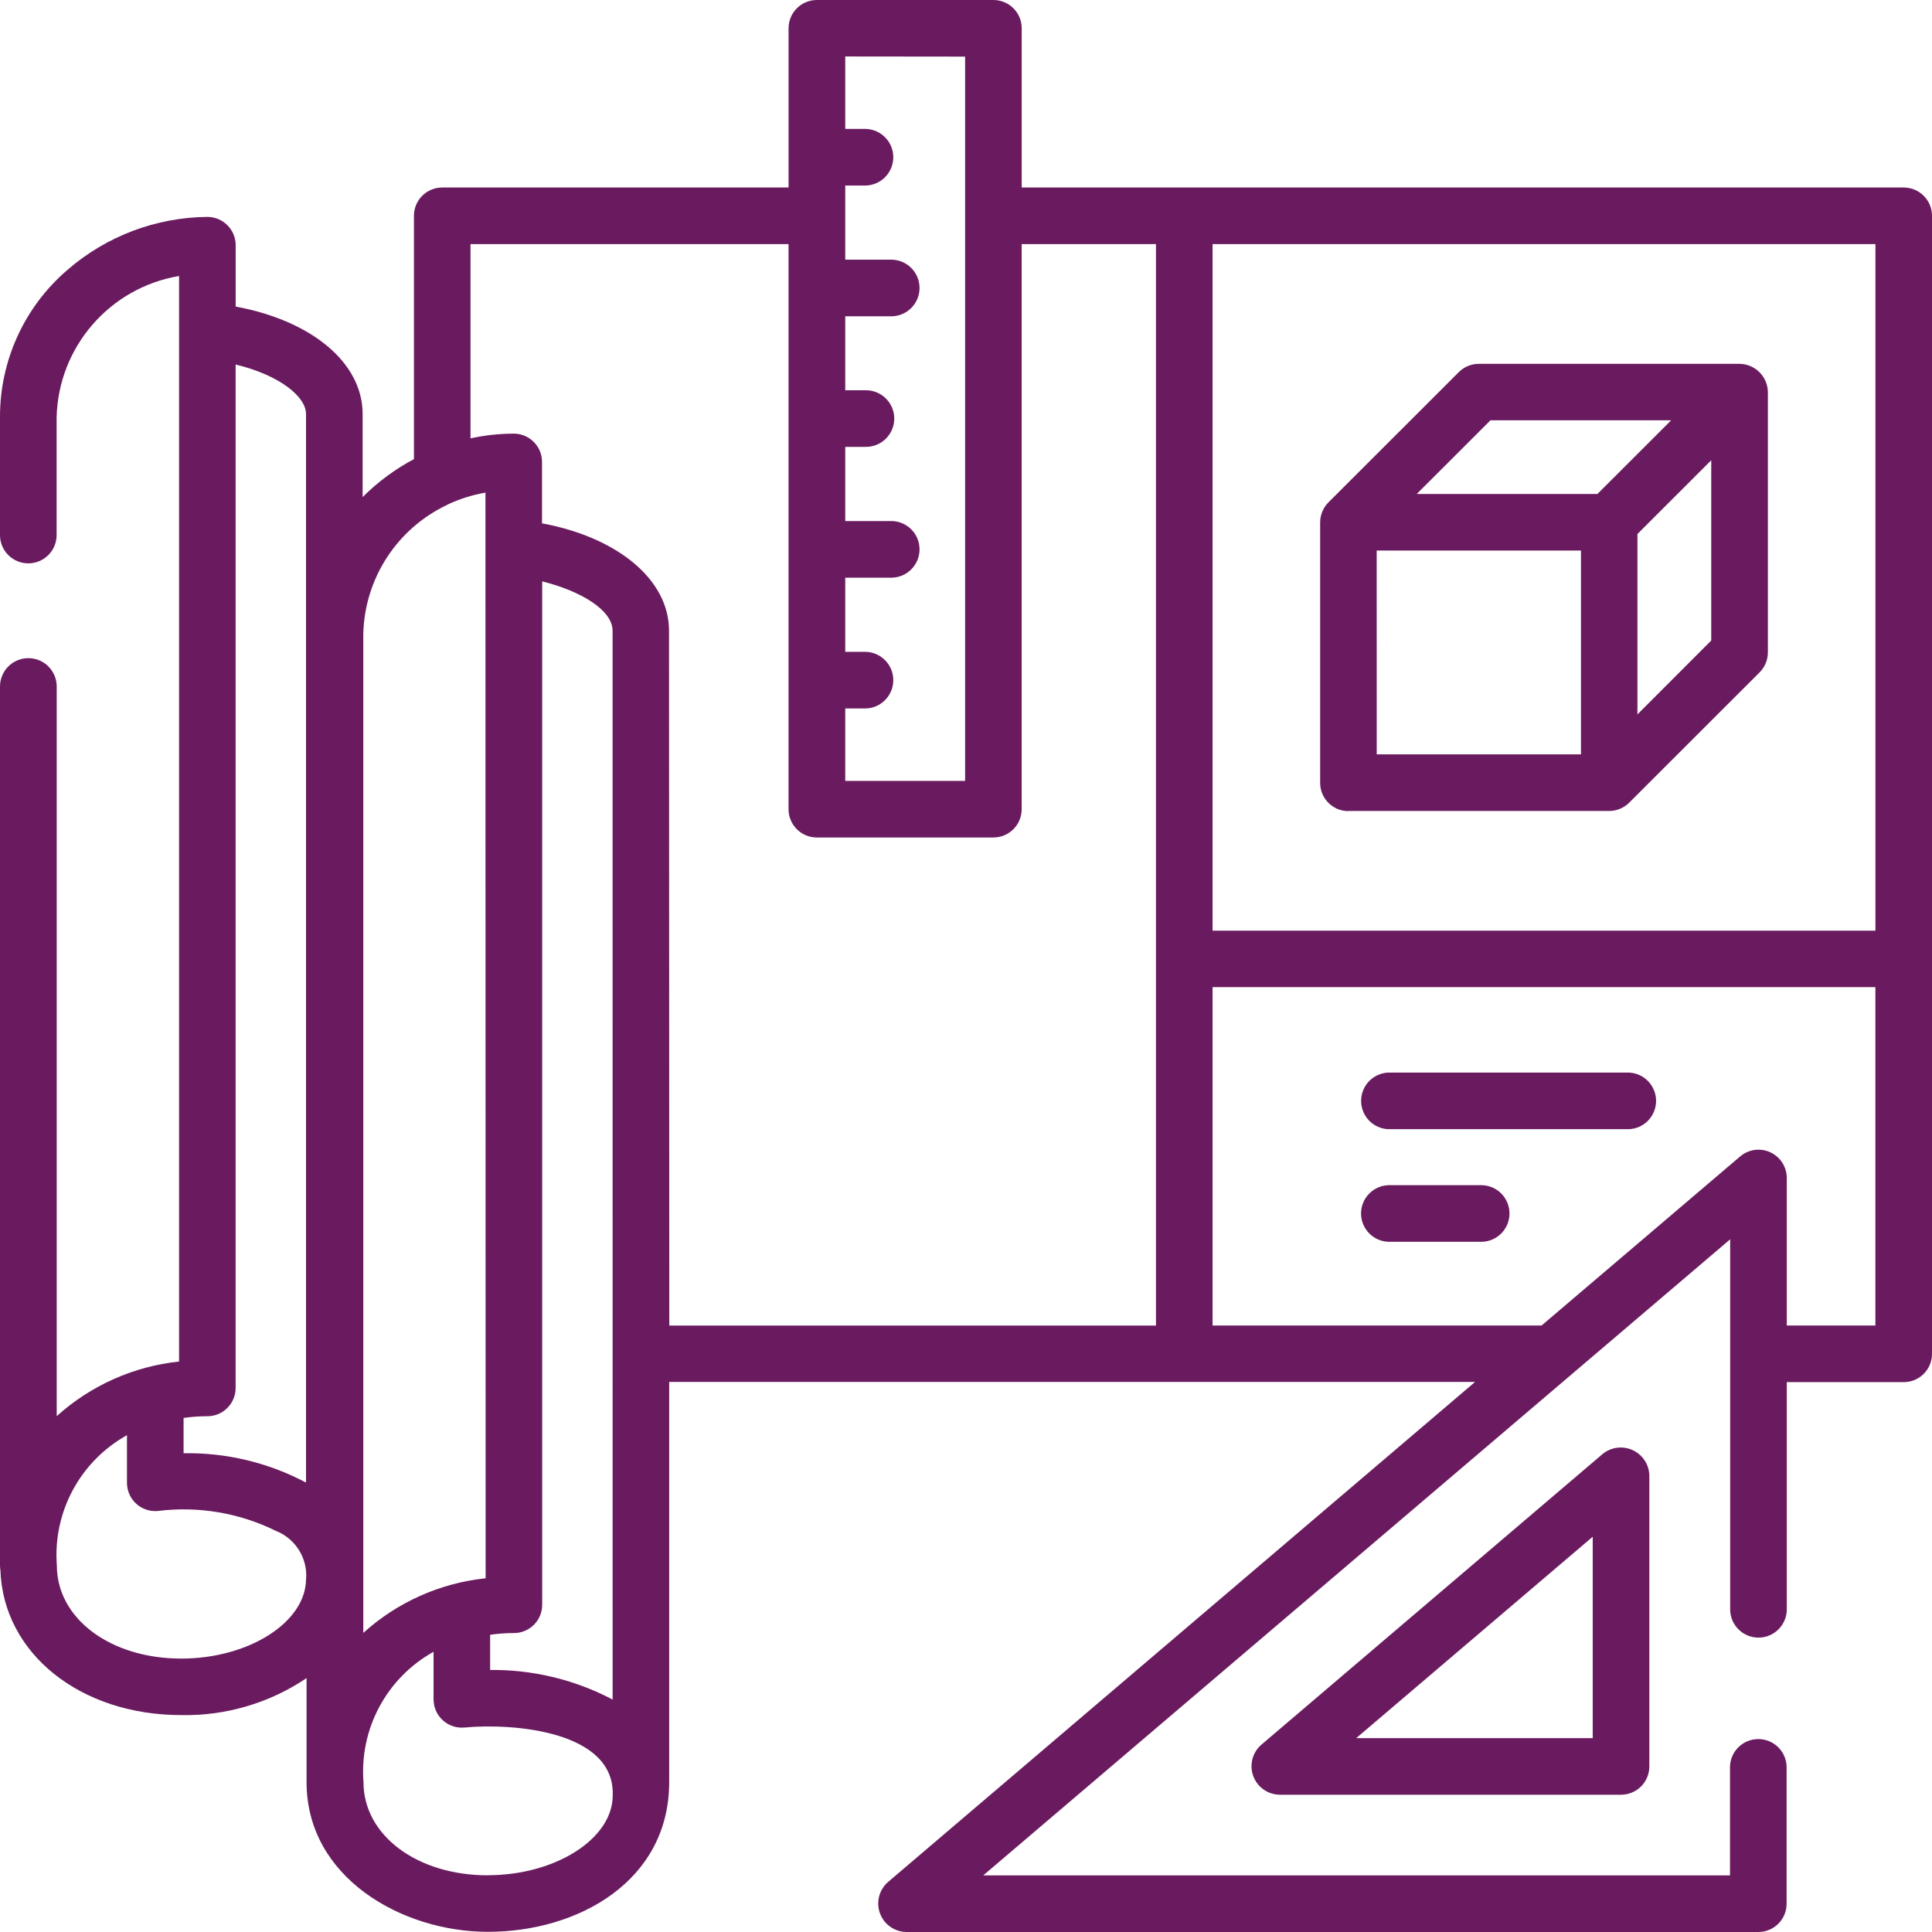
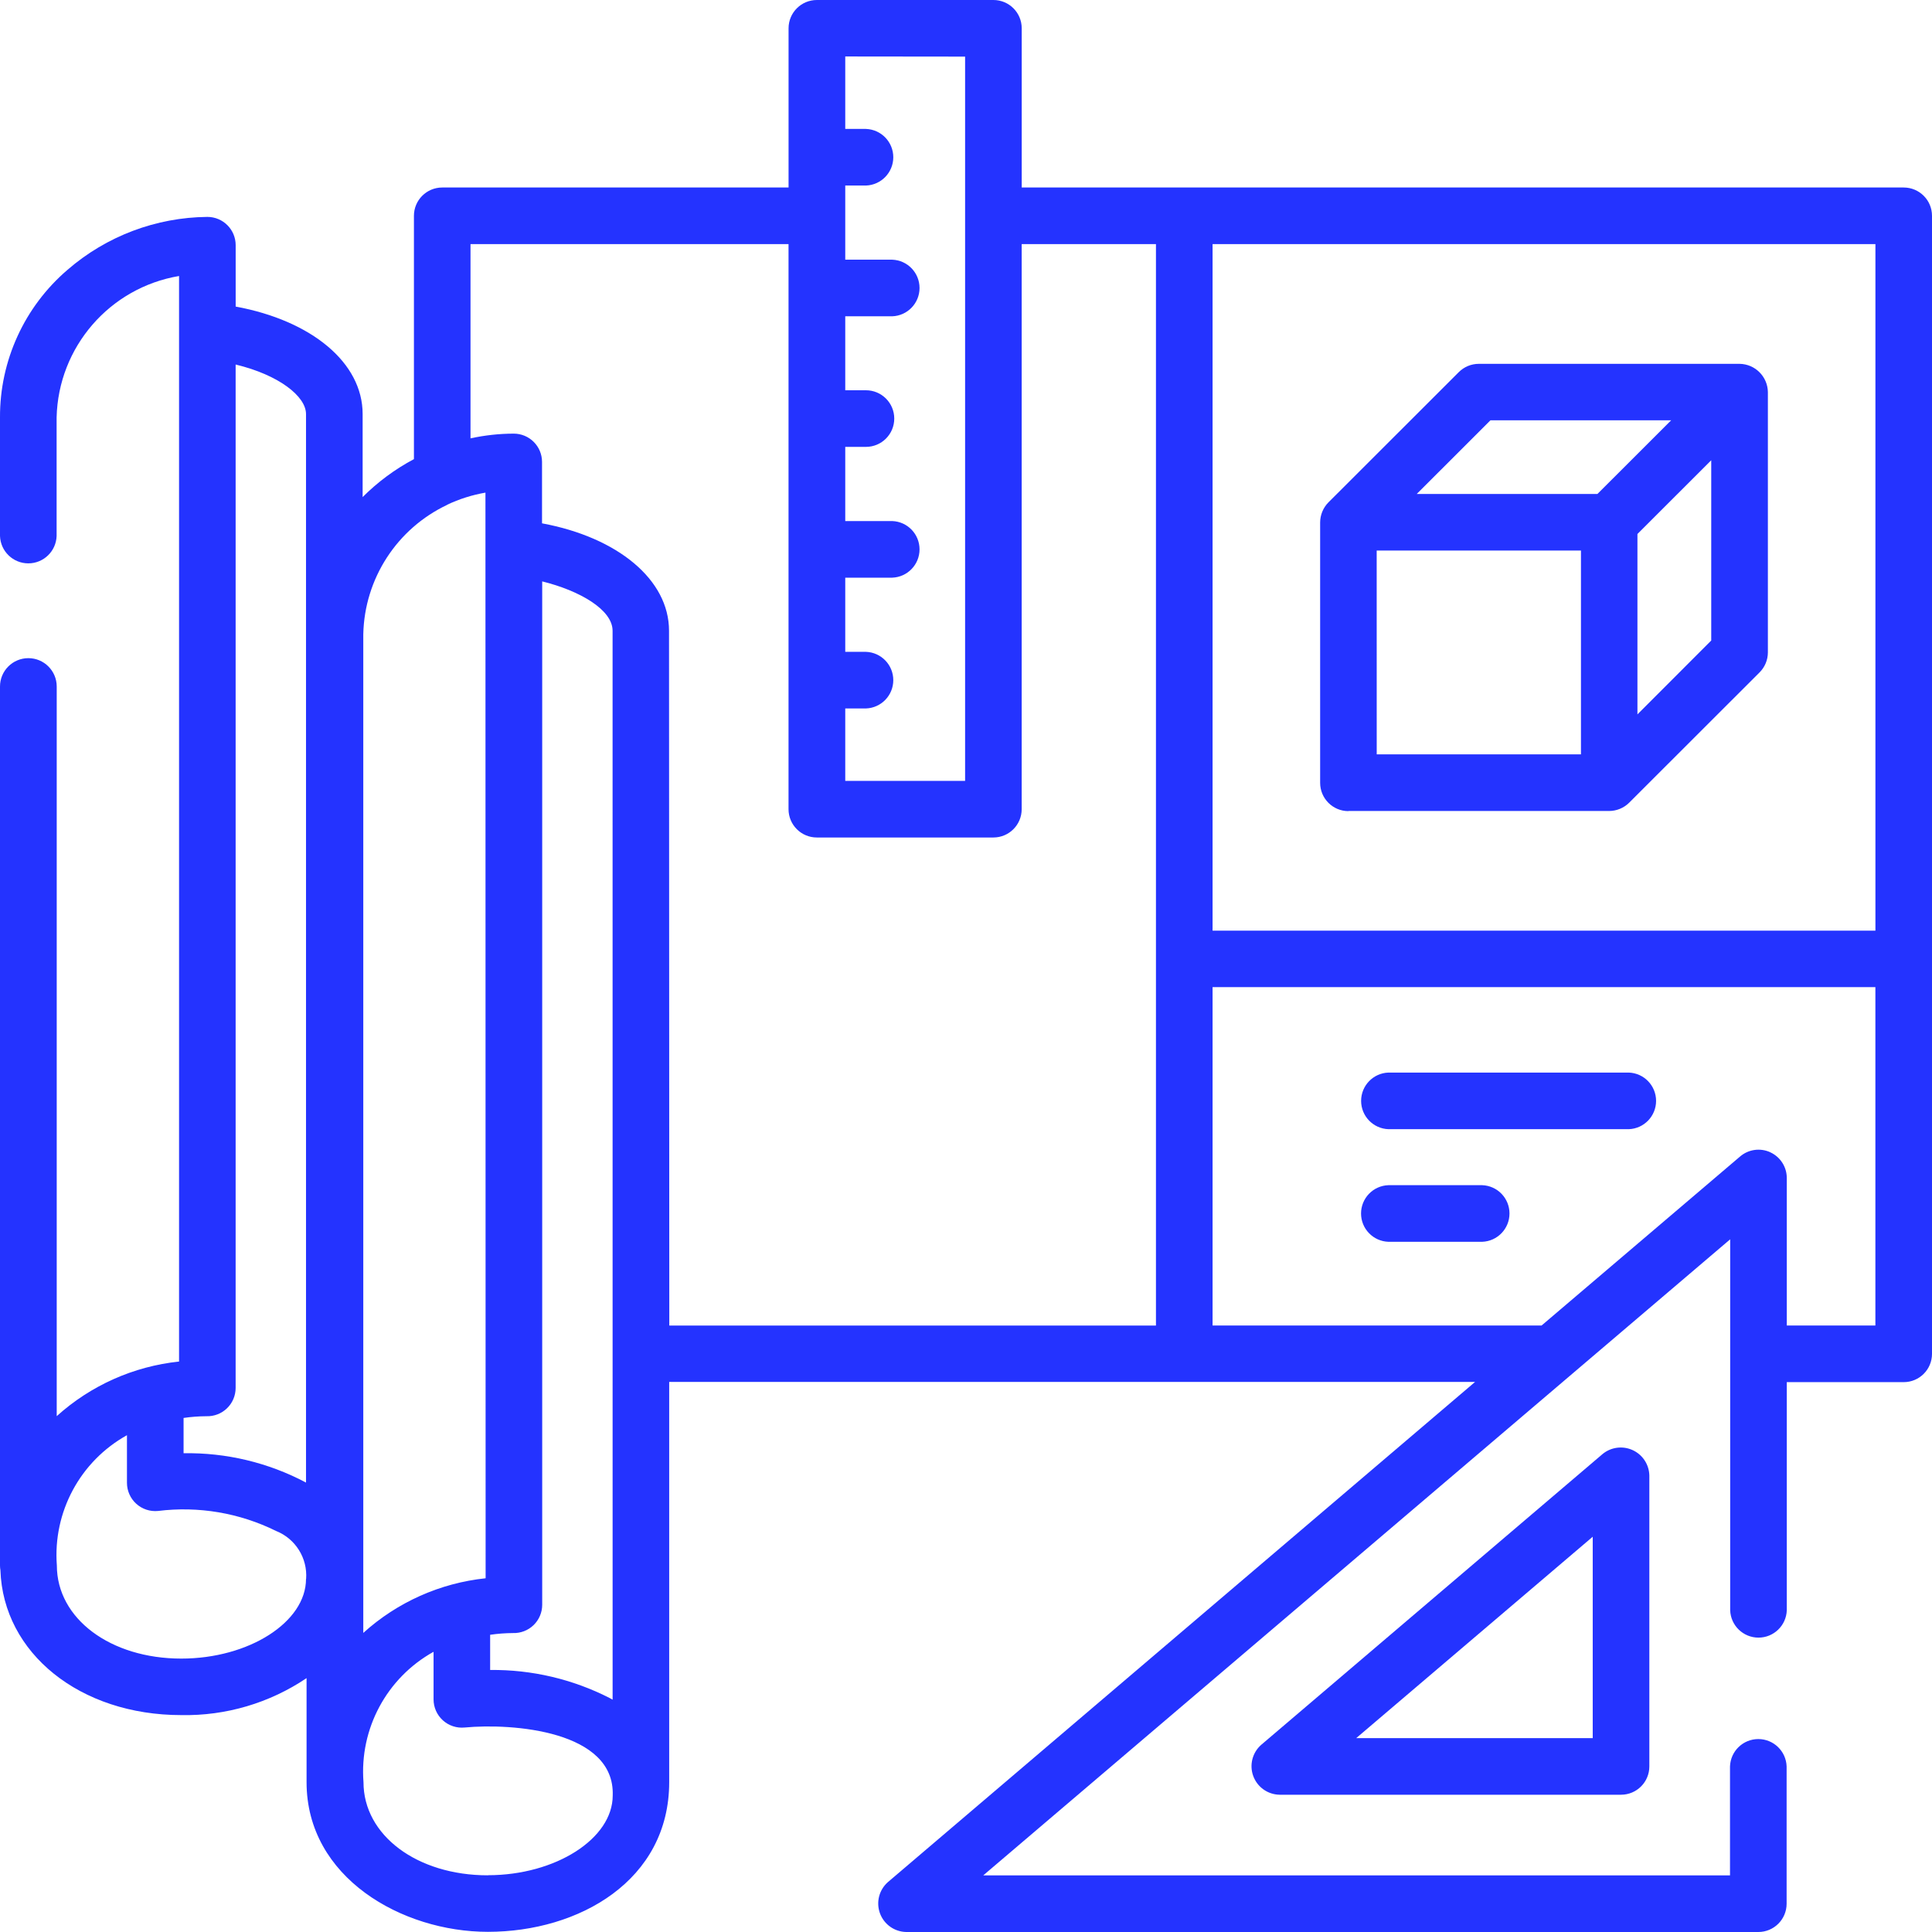
<svg xmlns="http://www.w3.org/2000/svg" id="project" width="56" height="56" viewBox="0 0 56 56">
-   <path id="Контур_4698" data-name="Контур 4698" d="M55.18,5.435H29.615V.82a.82.82,0,0,0-.82-.82H23.677a.82.82,0,0,0-.82.82V5.435H12.818a.82.82,0,0,0-.82.82v7.053a6.244,6.244,0,0,0-1.487,1.1V12c0-1.487-1.48-2.708-3.68-3.114V7.107a.82.82,0,0,0-.82-.82A6.279,6.279,0,0,0,1.959,7.819,5.6,5.6,0,0,0,0,12.1v3.437a.821.821,0,0,0,1.641,0V12.1A4.26,4.26,0,0,1,5.19,8V39.465a6.273,6.273,0,0,0-3.546,1.583c0-1.117,0-21.15,0-21.15A.821.821,0,0,0,0,19.9V45.378a.818.818,0,0,0,.012.135c.081,2.406,2.307,4.2,5.243,4.2a6.278,6.278,0,0,0,3.631-1.072v3.016c0,2.772,2.773,4.338,5.256,4.338,2.636,0,5.255-1.485,5.255-4.34l0-11.6H42.757L25.735,54.555A.826.826,0,0,0,26.266,56h24.7a.82.82,0,0,0,.82-.82V51.2a.821.821,0,0,0-1.641,0v3.159H28.5L50.15,35.922V46.675a.821.821,0,0,0,1.641,0V40.062H55.18a.82.82,0,0,0,.82-.82V6.255A.82.82,0,0,0,55.18,5.435Zm-.82,1.641v19.9H35.147V7.076ZM27.974,1.641V22.635H24.5v-2.1h.6a.821.821,0,0,0,0-1.641h-.6v-2.15h1.361a.821.821,0,0,0,0-1.641H24.5v-2.15h.6a.82.82,0,0,0,0-1.641h-.6V9.168h1.361a.821.821,0,0,0,0-1.641H24.5V5.378h.6a.821.821,0,0,0,0-1.641h-.6v-2.1ZM12.957,14.632a4.322,4.322,0,0,1,1.114-.353l.005,31.468a6.264,6.264,0,0,0-3.546,1.584c0-1.1,0-1.955,0-1.978l0-26.968a4.248,4.248,0,0,1,2.435-3.753Zm4.8,34.634-.084-.047a7.436,7.436,0,0,0-3.466-.814v-1.02a4.8,4.8,0,0,1,.663-.05.82.82,0,0,0,.846-.82l0-29.663c1.087.269,2.04.82,2.04,1.431ZM8.87,12V42.973a7.3,7.3,0,0,0-3.549-.85V41.1a4.754,4.754,0,0,1,.663-.05.82.82,0,0,0,.846-.82V10.566c1.249.3,2.04.92,2.04,1.436Zm0,33.765c0,1.252-1.655,2.31-3.615,2.31-2.056,0-3.607-1.16-3.607-2.7A3.973,3.973,0,0,1,3.68,41.6v1.379a.82.82,0,0,0,.9.817A6.043,6.043,0,0,1,8,44.375a1.389,1.389,0,0,1,.873,1.391Zm5.272,8.592h0c-2.055,0-3.606-1.16-3.606-2.7a3.974,3.974,0,0,1,2.031-3.779v1.379a.82.82,0,0,0,.9.816c1.392-.131,4.36.093,4.293,1.97,0,1.252-1.655,2.31-3.614,2.311Zm5.25-36.076c0-1.477-1.485-2.705-3.681-3.112V13.389a.82.82,0,0,0-.82-.82,5.941,5.941,0,0,0-1.253.137V7.076h9.218V23.455a.82.82,0,0,0,.82.82h5.118a.82.82,0,0,0,.82-.82V7.076h3.892V38.422H19.4ZM51.315,33.4a.82.82,0,0,0-.876.12l-5.755,4.9H35.147V28.612H54.359v9.809H51.791V34.146a.82.82,0,0,0-.476-.745Z" fill="#6A1B5F" />
-   <path id="Контур_4699" data-name="Контур 4699" d="M350.659,109.341h7.558a.828.828,0,0,0,.581-.241l3.779-3.776a.821.821,0,0,0,.241-.58V97.2a.832.832,0,0,0-.82-.82h-7.559a.82.82,0,0,0-.58.24l-3.778,3.775a.83.83,0,0,0-.241.581v7.549a.82.82,0,0,0,.82.82Zm.82-7.549H357.4V107.7H351.48Zm7.558,4.749v-5.229l2.139-2.137V104.4Zm-4.261-8.524h5.238l-2.137,2.135h-5.237Z" transform="translate(-311.575 -85.834)" fill="#6A1B5F" />
-   <path id="Контур_4700" data-name="Контур 4700" d="M364.2,314.087h-2.718a.821.821,0,0,0,0,1.641H364.2A.821.821,0,0,0,364.2,314.087Z" transform="translate(-321.239 -279.734)" fill="#6A1B5F" />
-   <path id="Контур_4701" data-name="Контур 4701" d="M368.449,284.242h-6.965a.821.821,0,0,0,0,1.641h6.965A.821.821,0,0,0,368.449,284.242Z" transform="translate(-321.239 -253.153)" fill="#6A1B5F" />
-   <path id="Контур_4702" data-name="Контур 4702" d="M341.787,383.716l-9.9,8.433a.826.826,0,0,0,.532,1.445h9.9a.82.82,0,0,0,.82-.82v-8.433A.829.829,0,0,0,341.787,383.716Zm-.289,8.237h-6.855l6.855-5.837Z" transform="translate(-295.332 -341.573)" fill="#6A1B5F" />
+   <path id="Контур_4698" data-name="Контур 4698" d="M55.18,5.435H29.615V.82a.82.82,0,0,0-.82-.82H23.677a.82.82,0,0,0-.82.82V5.435H12.818a.82.82,0,0,0-.82.82v7.053a6.244,6.244,0,0,0-1.487,1.1V12c0-1.487-1.48-2.708-3.68-3.114V7.107a.82.82,0,0,0-.82-.82A6.279,6.279,0,0,0,1.959,7.819,5.6,5.6,0,0,0,0,12.1v3.437a.821.821,0,0,0,1.641,0V12.1A4.26,4.26,0,0,1,5.19,8V39.465a6.273,6.273,0,0,0-3.546,1.583c0-1.117,0-21.15,0-21.15A.821.821,0,0,0,0,19.9V45.378a.818.818,0,0,0,.012.135c.081,2.406,2.307,4.2,5.243,4.2a6.278,6.278,0,0,0,3.631-1.072v3.016c0,2.772,2.773,4.338,5.256,4.338,2.636,0,5.255-1.485,5.255-4.34l0-11.6H42.757L25.735,54.555A.826.826,0,0,0,26.266,56h24.7a.82.82,0,0,0,.82-.82V51.2a.821.821,0,0,0-1.641,0v3.159H28.5L50.15,35.922V46.675a.821.821,0,0,0,1.641,0V40.062H55.18a.82.82,0,0,0,.82-.82V6.255A.82.82,0,0,0,55.18,5.435Zm-.82,1.641v19.9H35.147V7.076ZM27.974,1.641V22.635H24.5v-2.1h.6a.821.821,0,0,0,0-1.641h-.6v-2.15h1.361a.821.821,0,0,0,0-1.641H24.5v-2.15h.6a.82.82,0,0,0,0-1.641h-.6V9.168h1.361a.821.821,0,0,0,0-1.641H24.5V5.378h.6a.821.821,0,0,0,0-1.641h-.6v-2.1ZM12.957,14.632a4.322,4.322,0,0,1,1.114-.353l.005,31.468a6.264,6.264,0,0,0-3.546,1.584c0-1.1,0-1.955,0-1.978l0-26.968a4.248,4.248,0,0,1,2.435-3.753Zm4.8,34.634-.084-.047a7.436,7.436,0,0,0-3.466-.814v-1.02a4.8,4.8,0,0,1,.663-.05.82.82,0,0,0,.846-.82l0-29.663c1.087.269,2.04.82,2.04,1.431ZM8.87,12V42.973a7.3,7.3,0,0,0-3.549-.85V41.1a4.754,4.754,0,0,1,.663-.05.82.82,0,0,0,.846-.82V10.566c1.249.3,2.04.92,2.04,1.436Zm0,33.765c0,1.252-1.655,2.31-3.615,2.31-2.056,0-3.607-1.16-3.607-2.7A3.973,3.973,0,0,1,3.68,41.6v1.379a.82.82,0,0,0,.9.817A6.043,6.043,0,0,1,8,44.375a1.389,1.389,0,0,1,.873,1.391Zm5.272,8.592h0c-2.055,0-3.606-1.16-3.606-2.7a3.974,3.974,0,0,1,2.031-3.779v1.379a.82.82,0,0,0,.9.816c1.392-.131,4.36.093,4.293,1.97,0,1.252-1.655,2.31-3.614,2.311Zm5.25-36.076c0-1.477-1.485-2.705-3.681-3.112V13.389a.82.82,0,0,0-.82-.82,5.941,5.941,0,0,0-1.253.137V7.076h9.218V23.455a.82.82,0,0,0,.82.82h5.118a.82.82,0,0,0,.82-.82V7.076h3.892V38.422H19.4ZM51.315,33.4a.82.82,0,0,0-.876.12l-5.755,4.9H35.147V28.612H54.359v9.809H51.791V34.146a.82.82,0,0,0-.476-.745Z" fill="#2433FF" />
+   <path id="Контур_4699" data-name="Контур 4699" d="M350.659,109.341h7.558a.828.828,0,0,0,.581-.241l3.779-3.776a.821.821,0,0,0,.241-.58V97.2a.832.832,0,0,0-.82-.82h-7.559a.82.82,0,0,0-.58.24l-3.778,3.775a.83.83,0,0,0-.241.581v7.549a.82.82,0,0,0,.82.82Zm.82-7.549H357.4V107.7H351.48Zm7.558,4.749v-5.229l2.139-2.137V104.4Zm-4.261-8.524h5.238l-2.137,2.135h-5.237Z" transform="translate(-311.575 -85.834)" fill="#2433FF" />
+   <path id="Контур_4700" data-name="Контур 4700" d="M364.2,314.087h-2.718a.821.821,0,0,0,0,1.641H364.2A.821.821,0,0,0,364.2,314.087Z" transform="translate(-321.239 -279.734)" fill="#2433FF" />
+   <path id="Контур_4701" data-name="Контур 4701" d="M368.449,284.242h-6.965a.821.821,0,0,0,0,1.641h6.965A.821.821,0,0,0,368.449,284.242Z" transform="translate(-321.239 -253.153)" fill="#2433FF" />
+   <path id="Контур_4702" data-name="Контур 4702" d="M341.787,383.716l-9.9,8.433a.826.826,0,0,0,.532,1.445h9.9a.82.82,0,0,0,.82-.82v-8.433A.829.829,0,0,0,341.787,383.716Zm-.289,8.237h-6.855l6.855-5.837Z" transform="translate(-295.332 -341.573)" fill="#2433FF" />
</svg>
